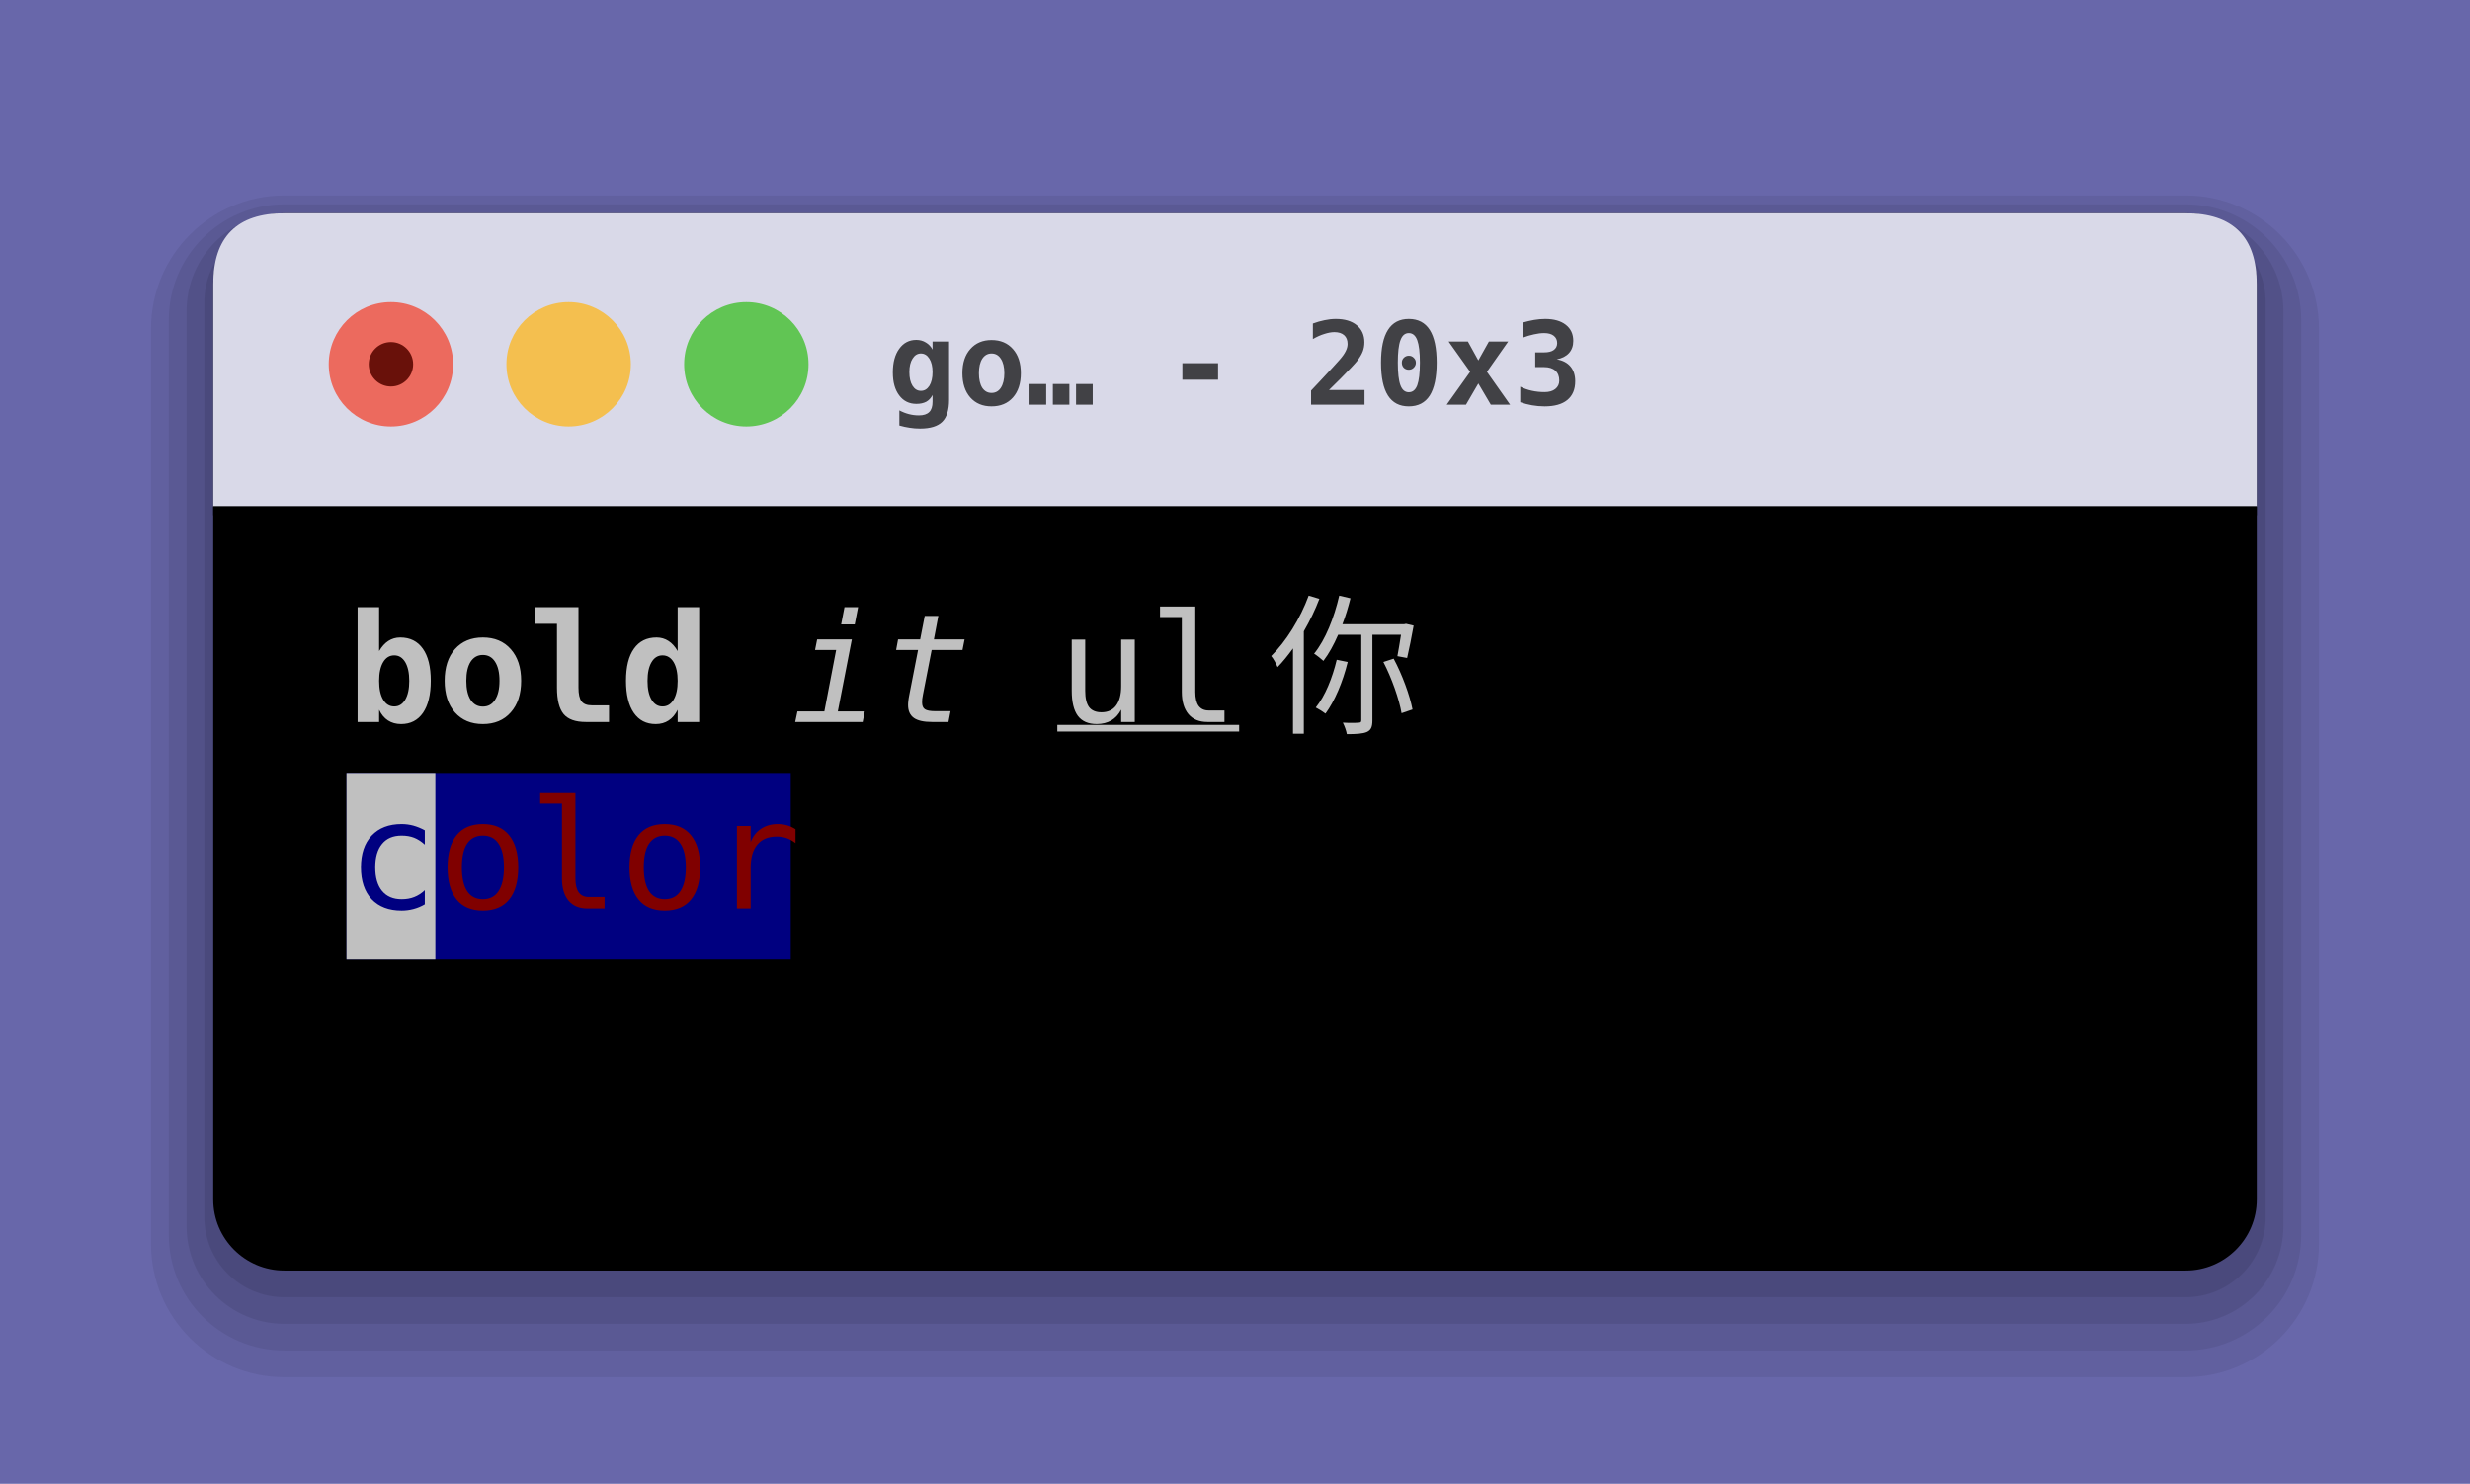
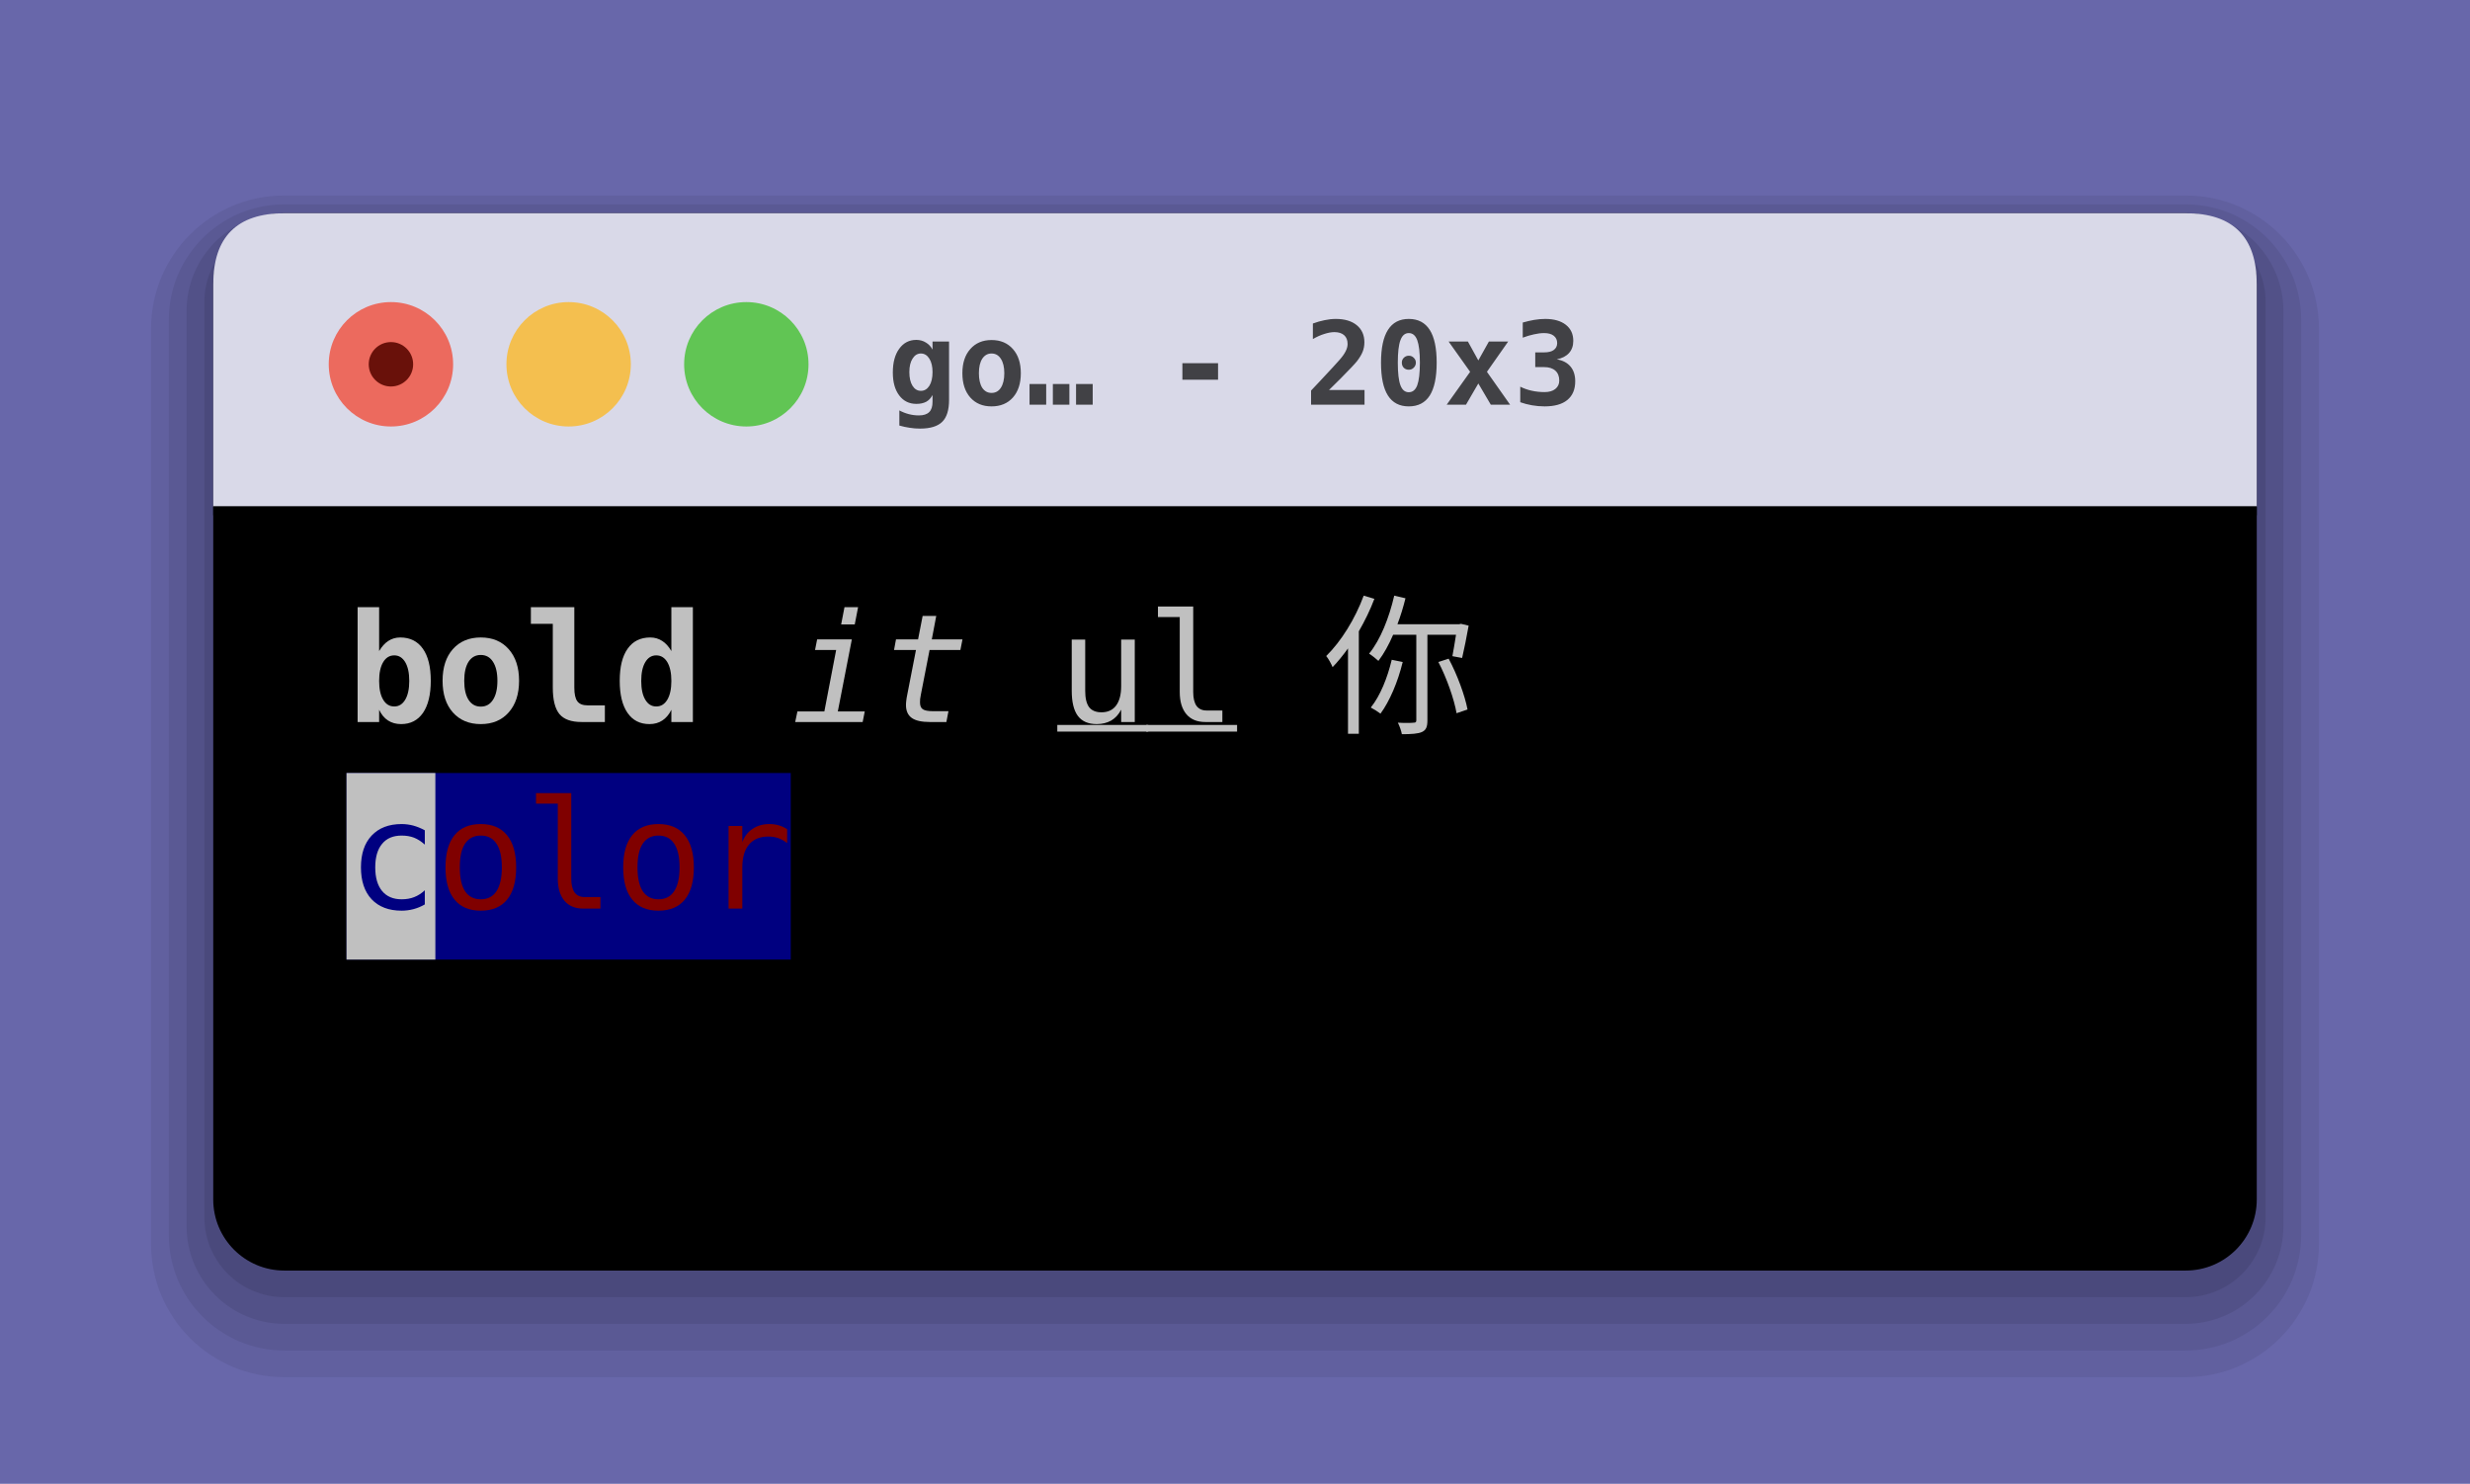
<svg xmlns="http://www.w3.org/2000/svg" width="278" height="167" viewBox="0 0 278 167" font-family="'Cascadia Code','JetBrains Mono','Fira Code',Menlo,Consolas,'DejaVu Sans Mono',monospace" font-size="17px">
  <rect width="278" height="167" fill="#6867aa" />
  <rect x="17.0" y="22.0" width="244.0" height="133.0" rx="15.0" fill="#080812" fill-opacity="0.071" />
  <rect x="19.0" y="23.0" width="240.0" height="129.0" rx="13.0" fill="#080812" fill-opacity="0.078" />
  <rect x="21.0" y="24.0" width="236.0" height="125.0" rx="11.0" fill="#080812" fill-opacity="0.086" />
  <rect x="23.0" y="25.0" width="232.0" height="121.0" rx="9.0" fill="#080812" fill-opacity="0.094" />
  <g transform="translate(24 24)">
    <rect width="230" height="119" rx="8" fill="#000000" />
    <path d="M0 8.0 Q0 0 8.0 0 H222.0 Q230.0 0 230.0 8.0 V33.0 H0 Z" fill="#d9d9e8" />
    <rect y="33.0" width="230" height="1.0" fill="#000000" />
    <circle cx="20.0" cy="17.0" r="7.0" fill="#ec6a5e" />
    <circle cx="40.0" cy="17.0" r="7.0" fill="#f4bf4f" />
    <circle cx="60.0" cy="17.0" r="7.0" fill="#61c554" />
    <circle cx="20.0" cy="17.0" r="2.5" fill="#69110a" />
    <text x="115.00" y="21.55" fill="#414145" font-size="13px" font-weight="bold" text-anchor="middle" xml:space="preserve">go… - 20x3</text>
    <rect x="15.00" y="63.00" width="50.00" height="21.00" fill="#000080" />
-     <text x="15.00" y="57.26" fill="#c0c0c0" font-weight="bold" textLength="40.00" lengthAdjust="spacingAndGlyphs" xml:space="preserve">bold</text>
-     <text x="65.00" y="57.26" fill="#c0c0c0" font-style="italic" textLength="20.00" lengthAdjust="spacingAndGlyphs" xml:space="preserve">it</text>
-     <text x="95.00" y="57.26" fill="#c0c0c0" text-decoration="underline" textLength="20.00" lengthAdjust="spacingAndGlyphs" xml:space="preserve">ul</text>
-     <text x="115.00" y="57.26" fill="#c0c0c0" textLength="100.00" lengthAdjust="spacingAndGlyphs" xml:space="preserve"> 你       </text>
-     <text x="15.00" y="78.26" fill="#800000" textLength="50.00" lengthAdjust="spacingAndGlyphs" xml:space="preserve">color</text>
+     <text x="15.00" y="57.26" fill="#c0c0c0" font-weight="bold" textLength="10.00" lengthAdjust="spacingAndGlyphs" xml:space="preserve">b</text>
+     <text x="25.00" y="57.26" fill="#c0c0c0" font-weight="bold" textLength="10.00" lengthAdjust="spacingAndGlyphs" xml:space="preserve">o</text>
+     <text x="35.00" y="57.26" fill="#c0c0c0" font-weight="bold" textLength="10.00" lengthAdjust="spacingAndGlyphs" xml:space="preserve">l</text>
+     <text x="45.00" y="57.26" fill="#c0c0c0" font-weight="bold" textLength="10.00" lengthAdjust="spacingAndGlyphs" xml:space="preserve">d</text>
+     <text x="65.00" y="57.26" fill="#c0c0c0" font-style="italic" textLength="10.00" lengthAdjust="spacingAndGlyphs" xml:space="preserve">i</text>
+     <text x="75.00" y="57.26" fill="#c0c0c0" font-style="italic" textLength="10.00" lengthAdjust="spacingAndGlyphs" xml:space="preserve">t</text>
+     <text x="95.00" y="57.26" fill="#c0c0c0" text-decoration="underline" textLength="10.00" lengthAdjust="spacingAndGlyphs" xml:space="preserve">u</text>
+     <text x="105.00" y="57.26" fill="#c0c0c0" text-decoration="underline" textLength="10.00" lengthAdjust="spacingAndGlyphs" xml:space="preserve">l</text>
+     <text x="125.00" y="57.26" fill="#c0c0c0" textLength="20.00" lengthAdjust="spacingAndGlyphs" xml:space="preserve">你</text>
+     <text x="15.00" y="78.26" fill="#800000" textLength="10.00" lengthAdjust="spacingAndGlyphs" xml:space="preserve">c</text>
+     <text x="25.00" y="78.26" fill="#800000" textLength="10.00" lengthAdjust="spacingAndGlyphs" xml:space="preserve">o</text>
+     <text x="35.00" y="78.26" fill="#800000" textLength="10.00" lengthAdjust="spacingAndGlyphs" xml:space="preserve">l</text>
+     <text x="45.00" y="78.26" fill="#800000" textLength="10.00" lengthAdjust="spacingAndGlyphs" xml:space="preserve">o</text>
+     <text x="55.00" y="78.26" fill="#800000" textLength="10.00" lengthAdjust="spacingAndGlyphs" xml:space="preserve">r</text>
    <rect x="15.00" y="63.00" width="10.00" height="21.00" fill="#c0c0c0" />
    <text x="15.00" y="78.26" fill="#000080" textLength="10.00" lengthAdjust="spacingAndGlyphs" xml:space="preserve">c</text>
  </g>
</svg>
